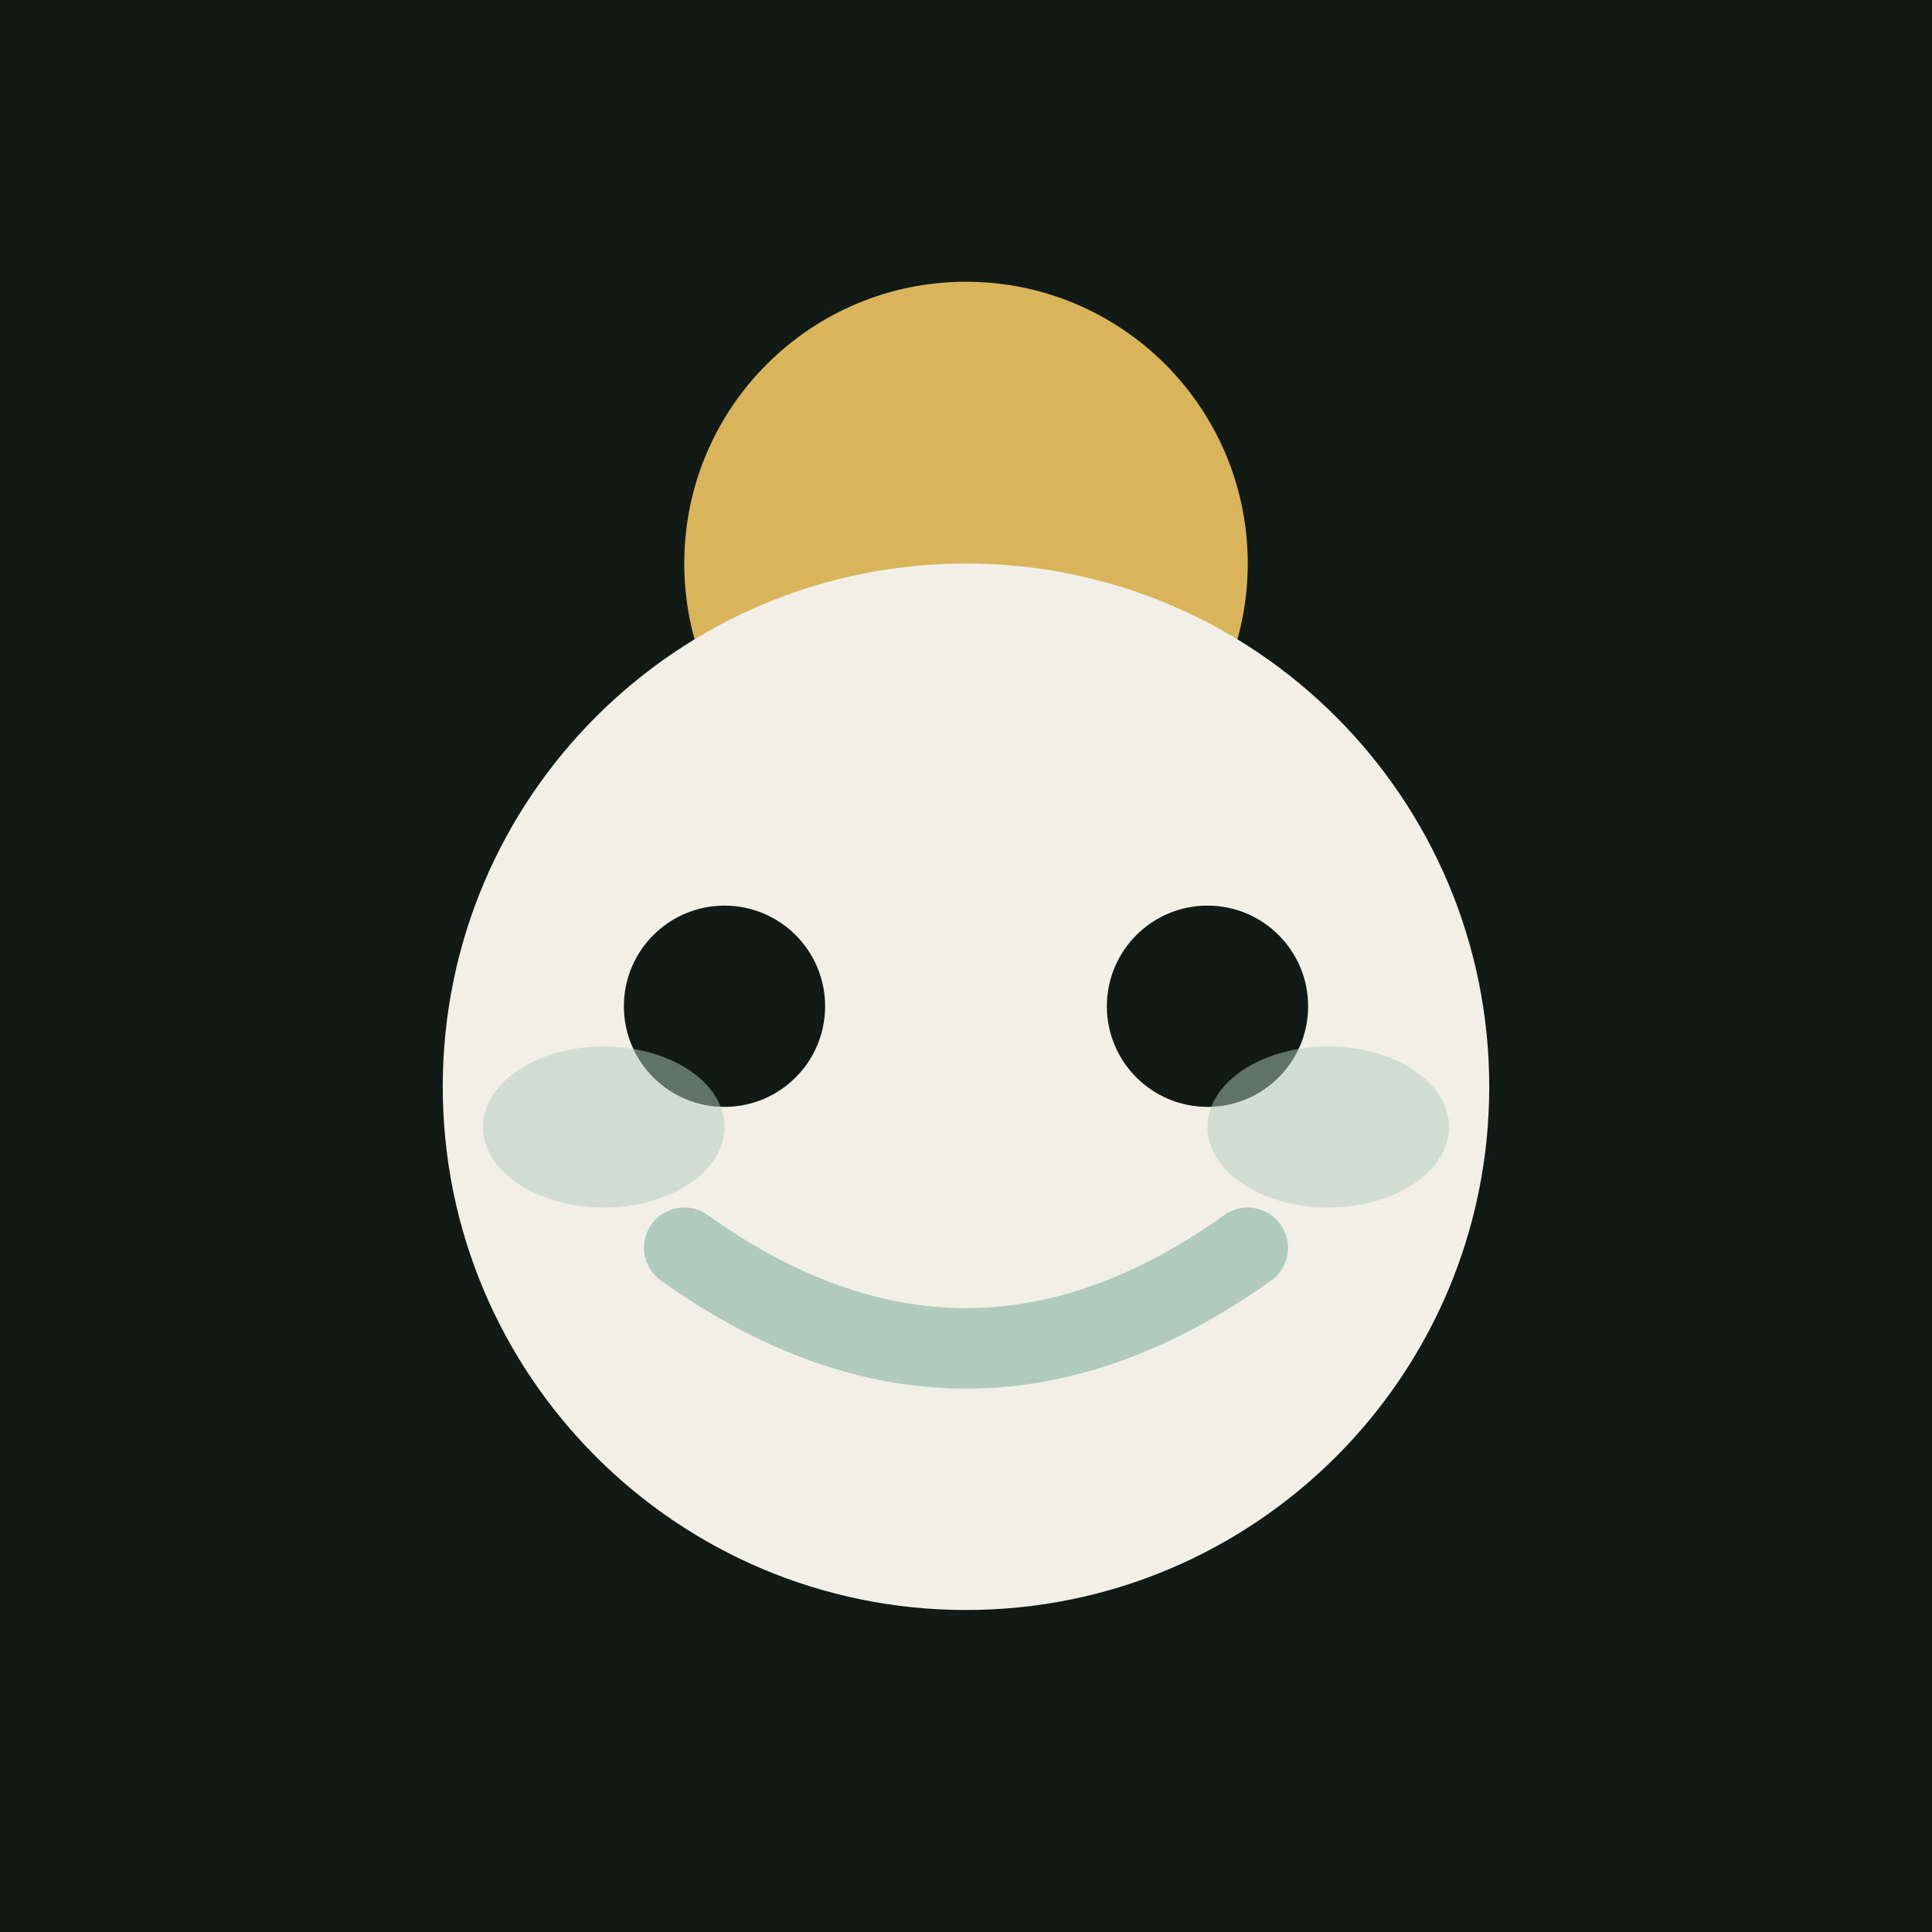
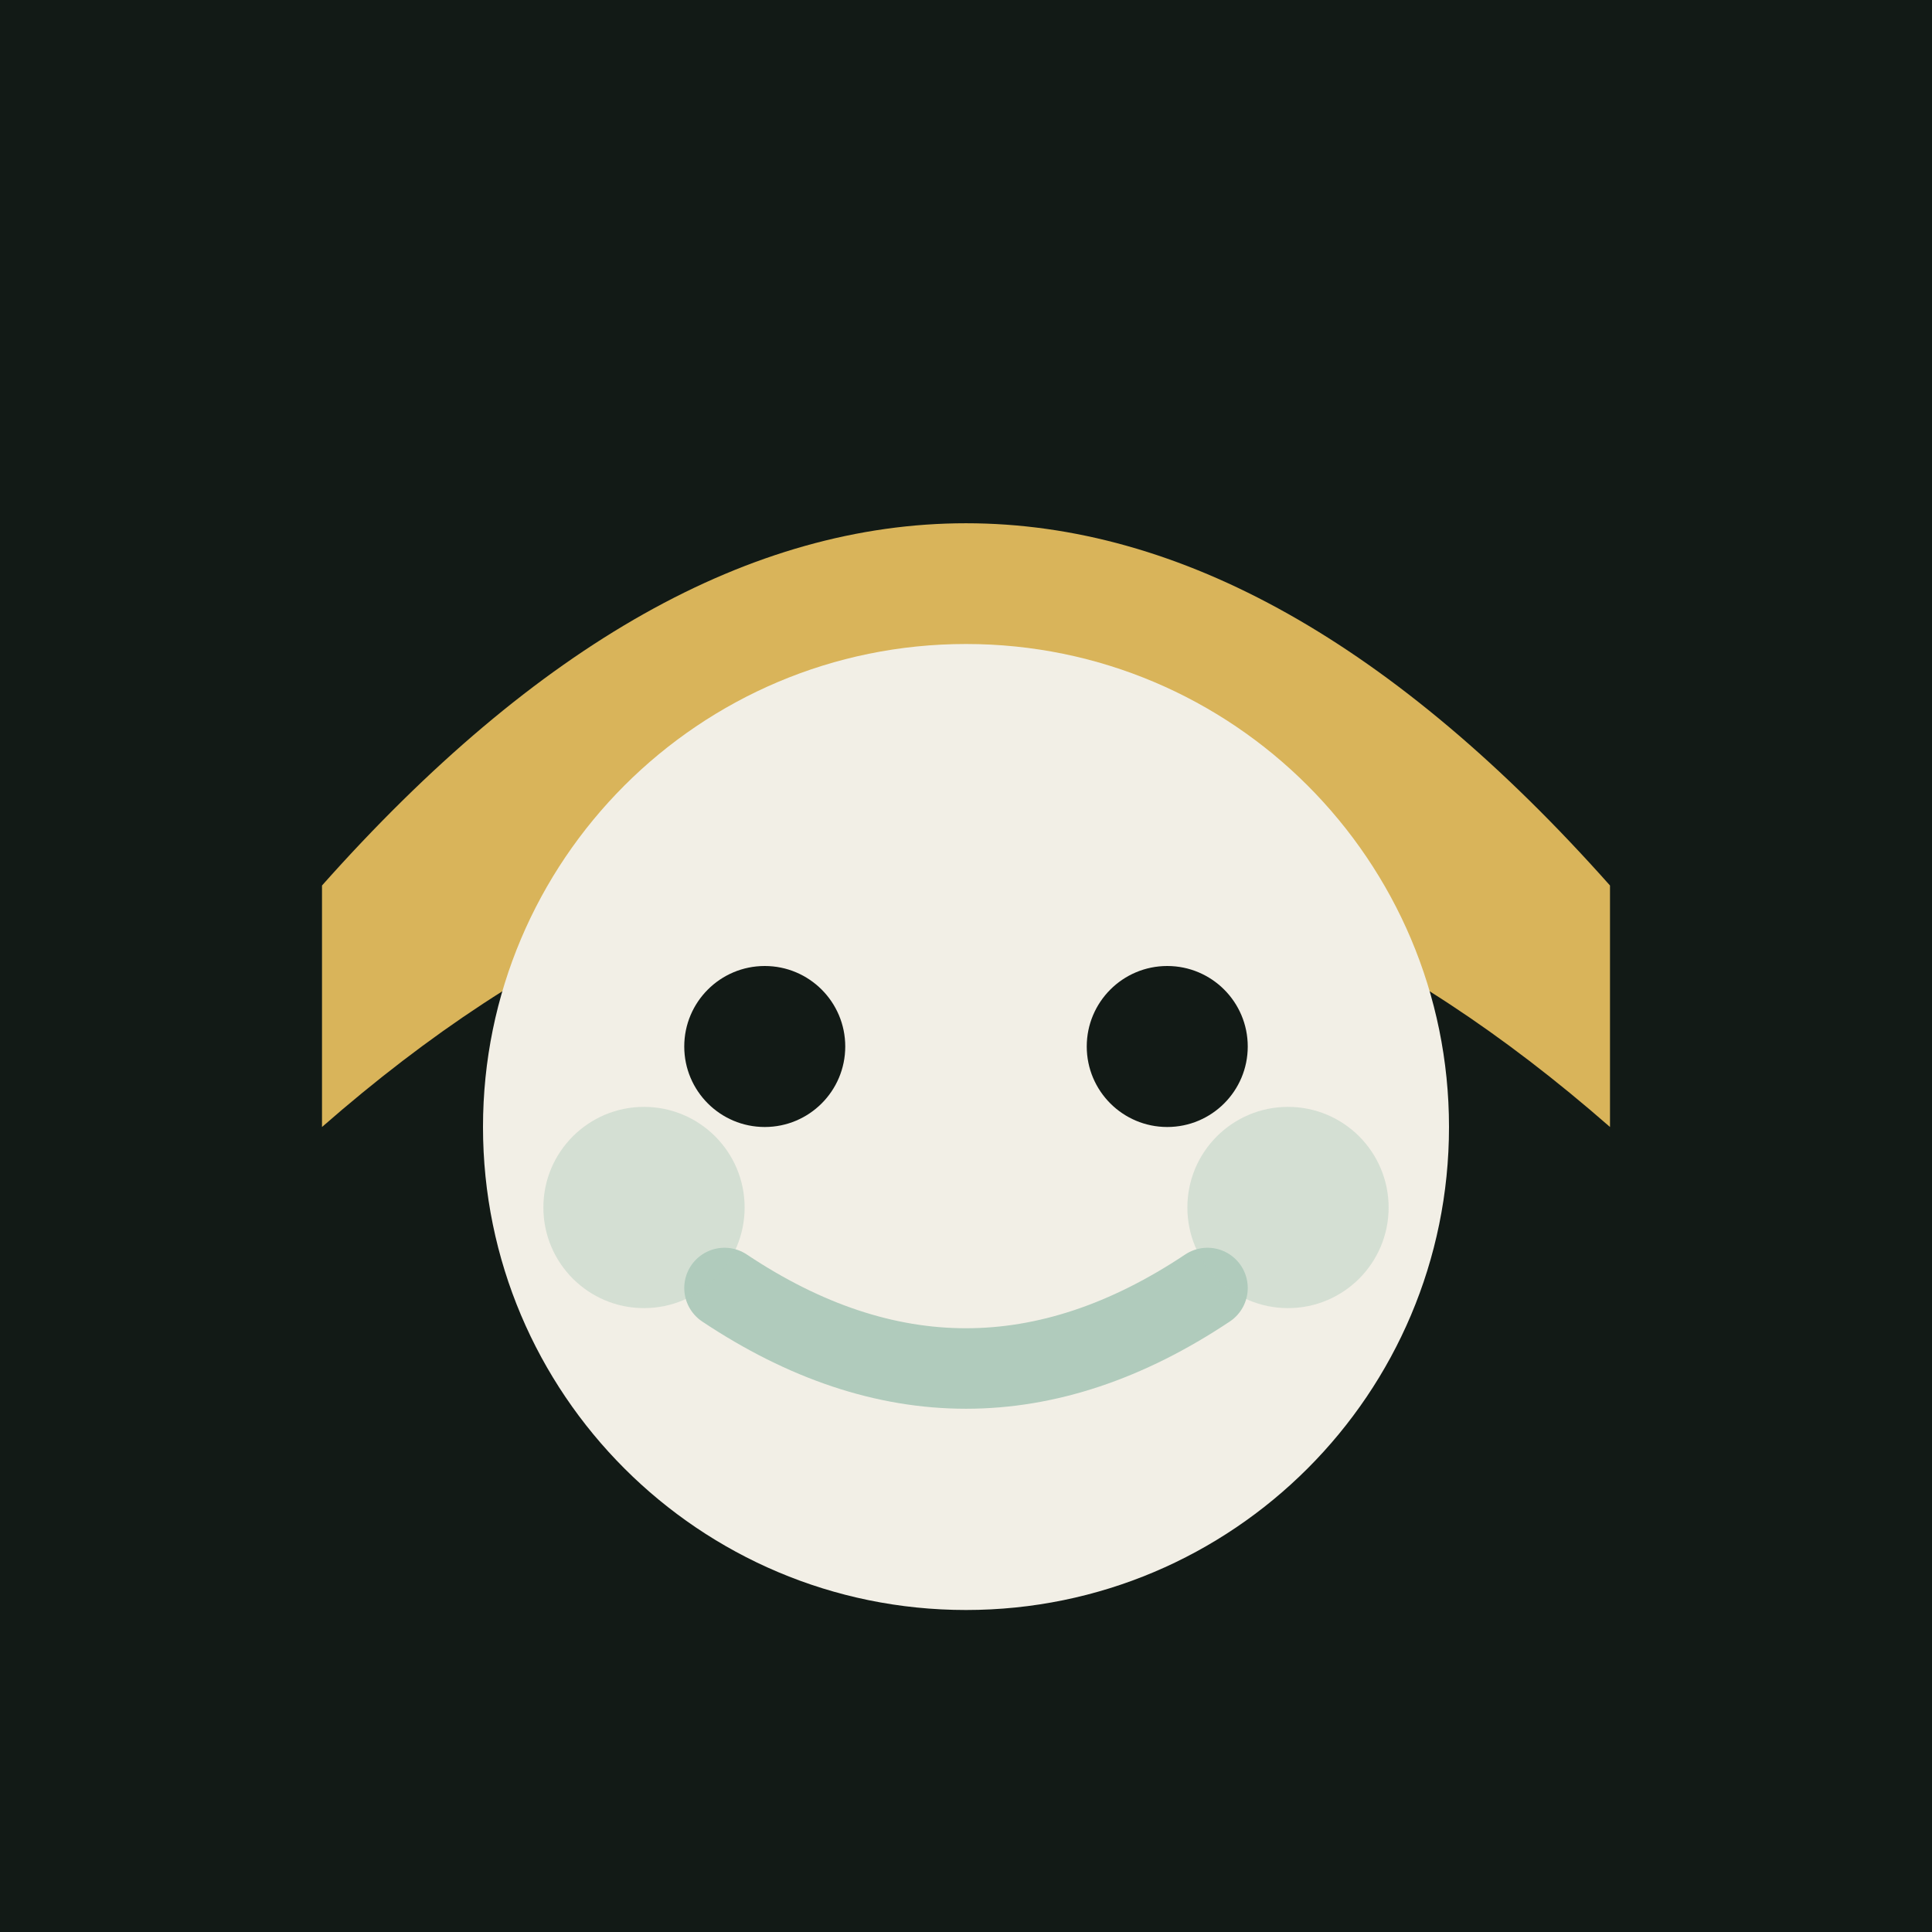
<svg xmlns="http://www.w3.org/2000/svg" width="48" height="48" viewBox="0 0 48 48">
  <rect width="48" height="48" fill="#121A16" />
-   <circle cx="24" cy="14" r="7" fill="#D9B45A" />
-   <circle cx="24" cy="27" r="13" fill="#F2EFE6" />
-   <circle cx="18" cy="25" r="2.5" fill="#121A16" />
-   <circle cx="30" cy="25" r="2.5" fill="#121A16" />
-   <path d="M17 31 Q24 36 31 31" stroke="#B0CBBC" stroke-width="2" fill="none" stroke-linecap="round" />
-   <ellipse cx="15" cy="28" rx="3" ry="2" fill="#B0CBBC" opacity="0.5" />
-   <ellipse cx="33" cy="28" rx="3" ry="2" fill="#B0CBBC" opacity="0.5" />
+   <path d="M8 22 Q24 4 40 22 L40 28 Q24 14 8 28 Z" fill="#D9B45A" />
+   <circle cx="24" cy="28" r="12" fill="#F2EFE6" />
+   <circle cx="19" cy="26" r="2" fill="#121A16" />
+   <circle cx="29" cy="26" r="2" fill="#121A16" />
+   <path d="M18 32 Q24 36 30 32" stroke="#B0CBBC" stroke-width="2" fill="none" stroke-linecap="round" />
+   <circle cx="16" cy="30" r="2.5" fill="#B0CBBC" opacity="0.45" />
+   <circle cx="32" cy="30" r="2.5" fill="#B0CBBC" opacity="0.45" />
</svg>
